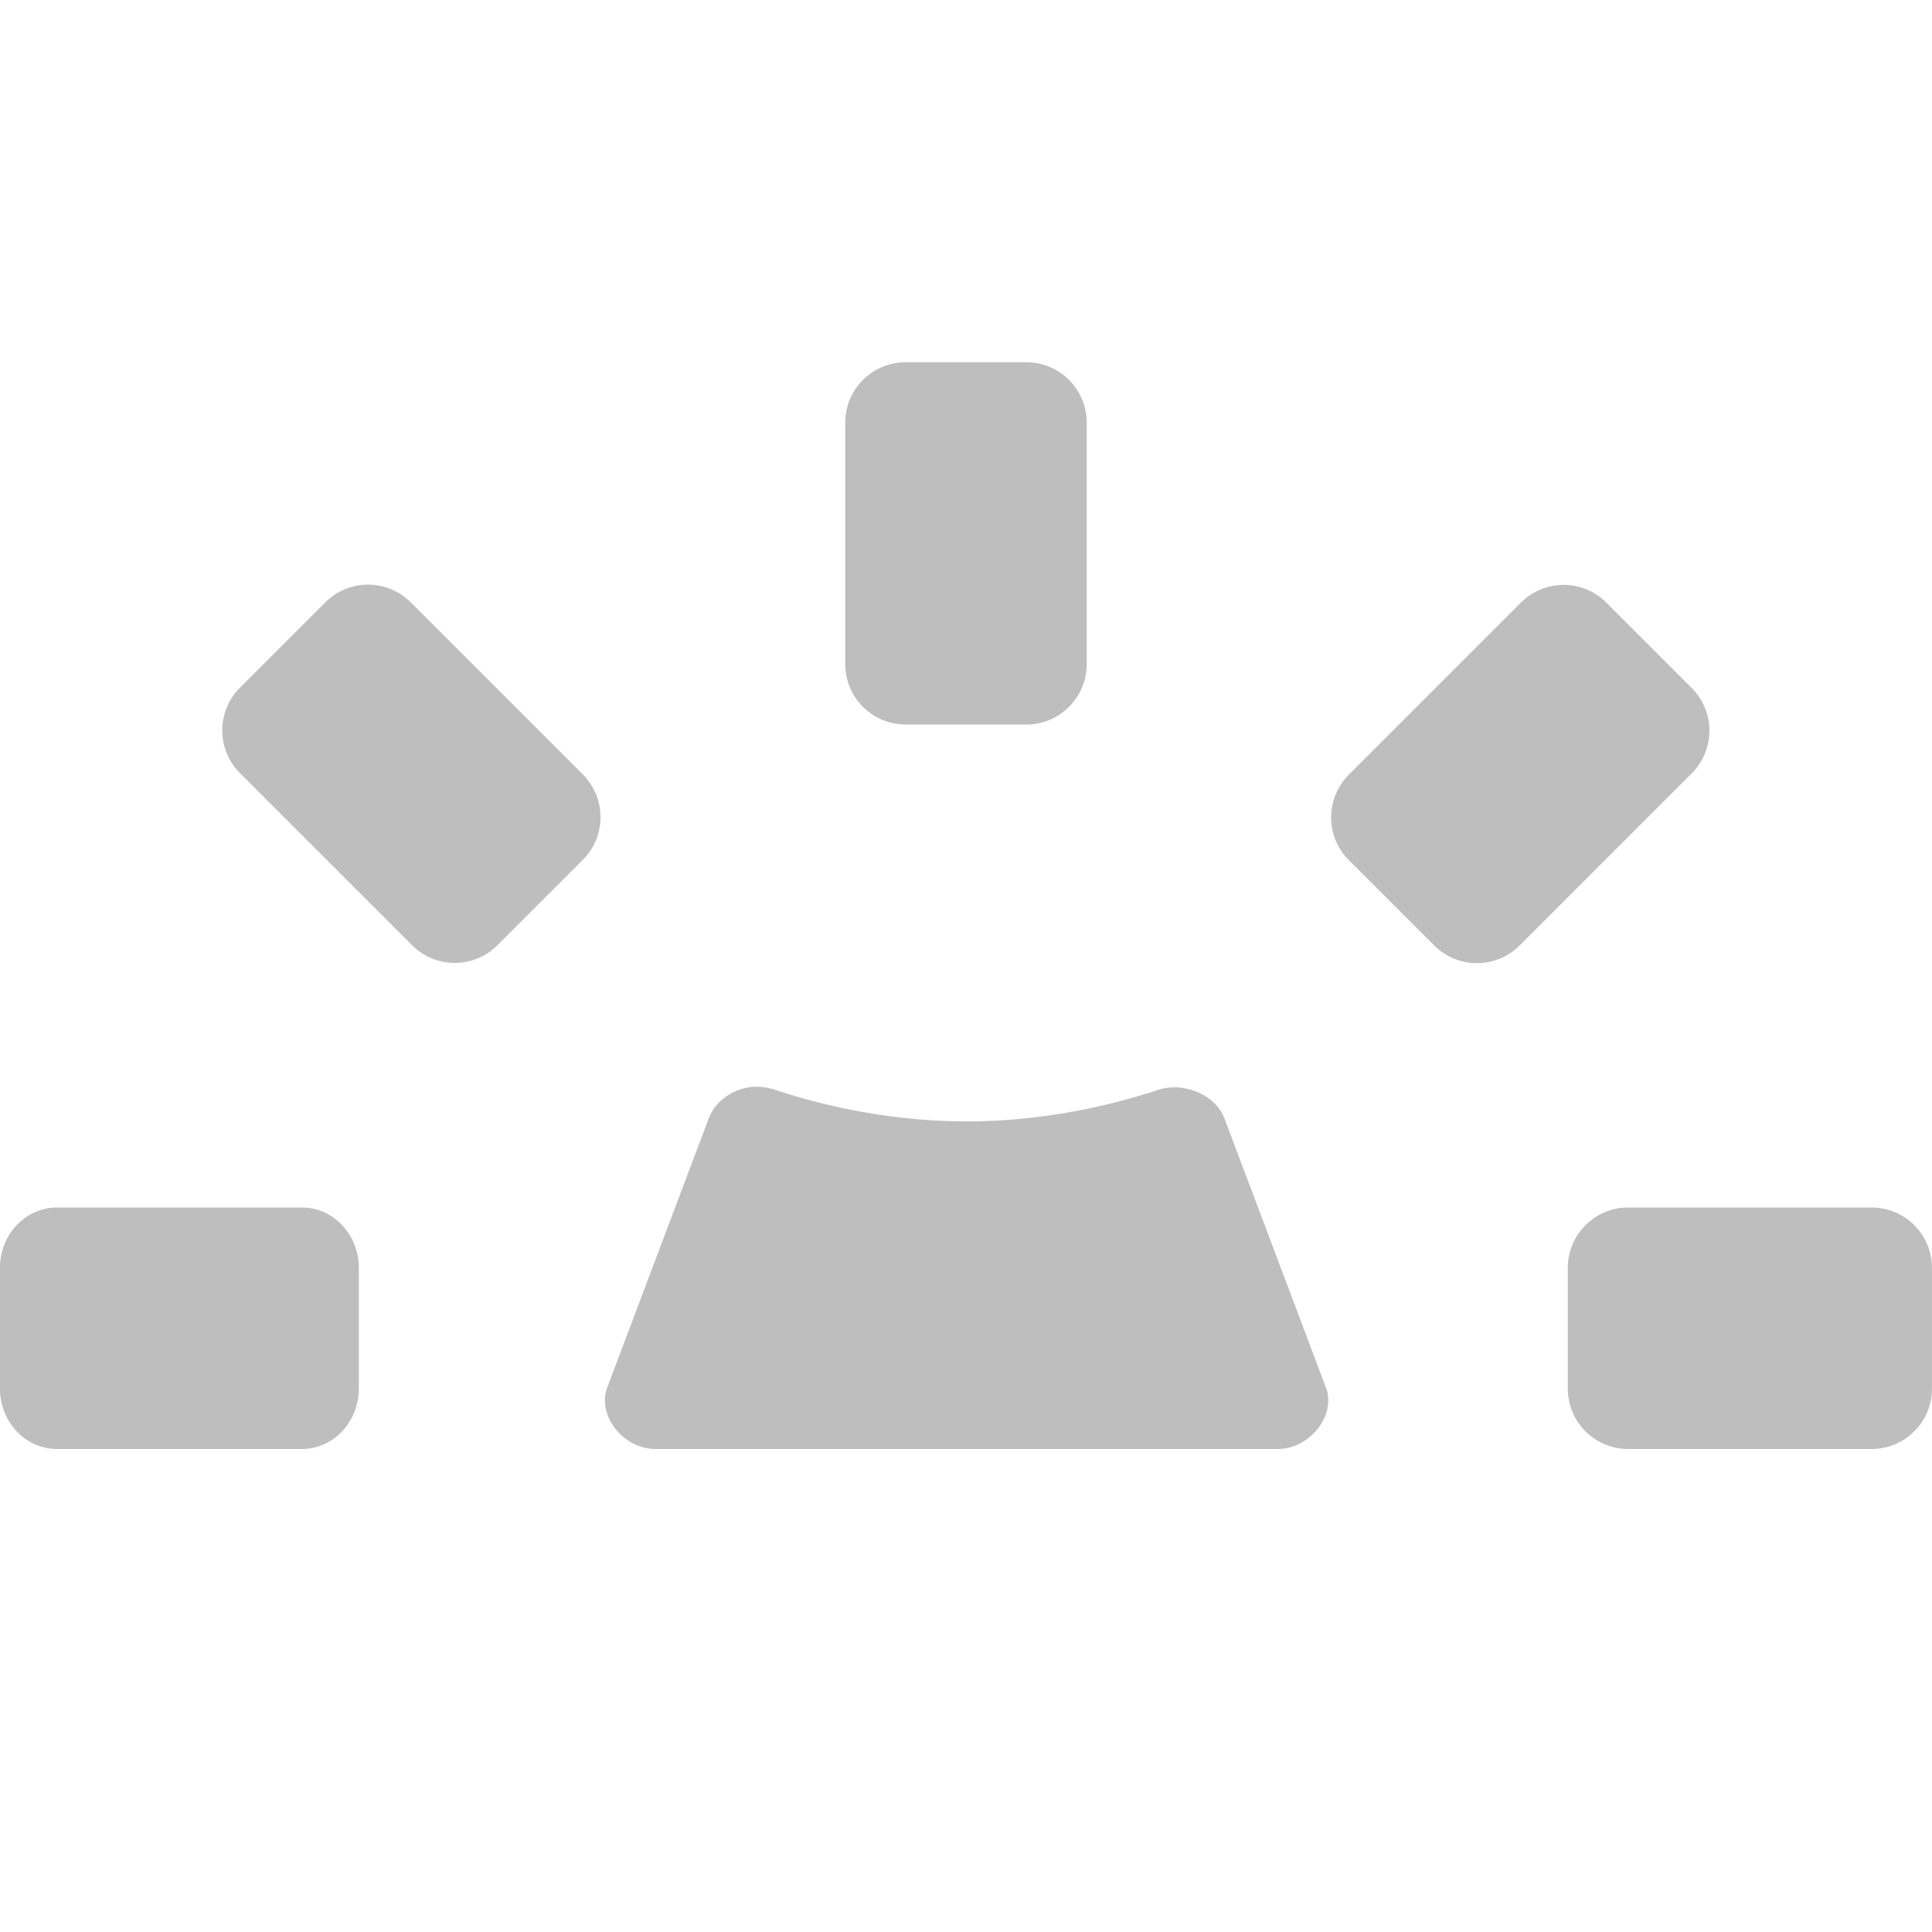
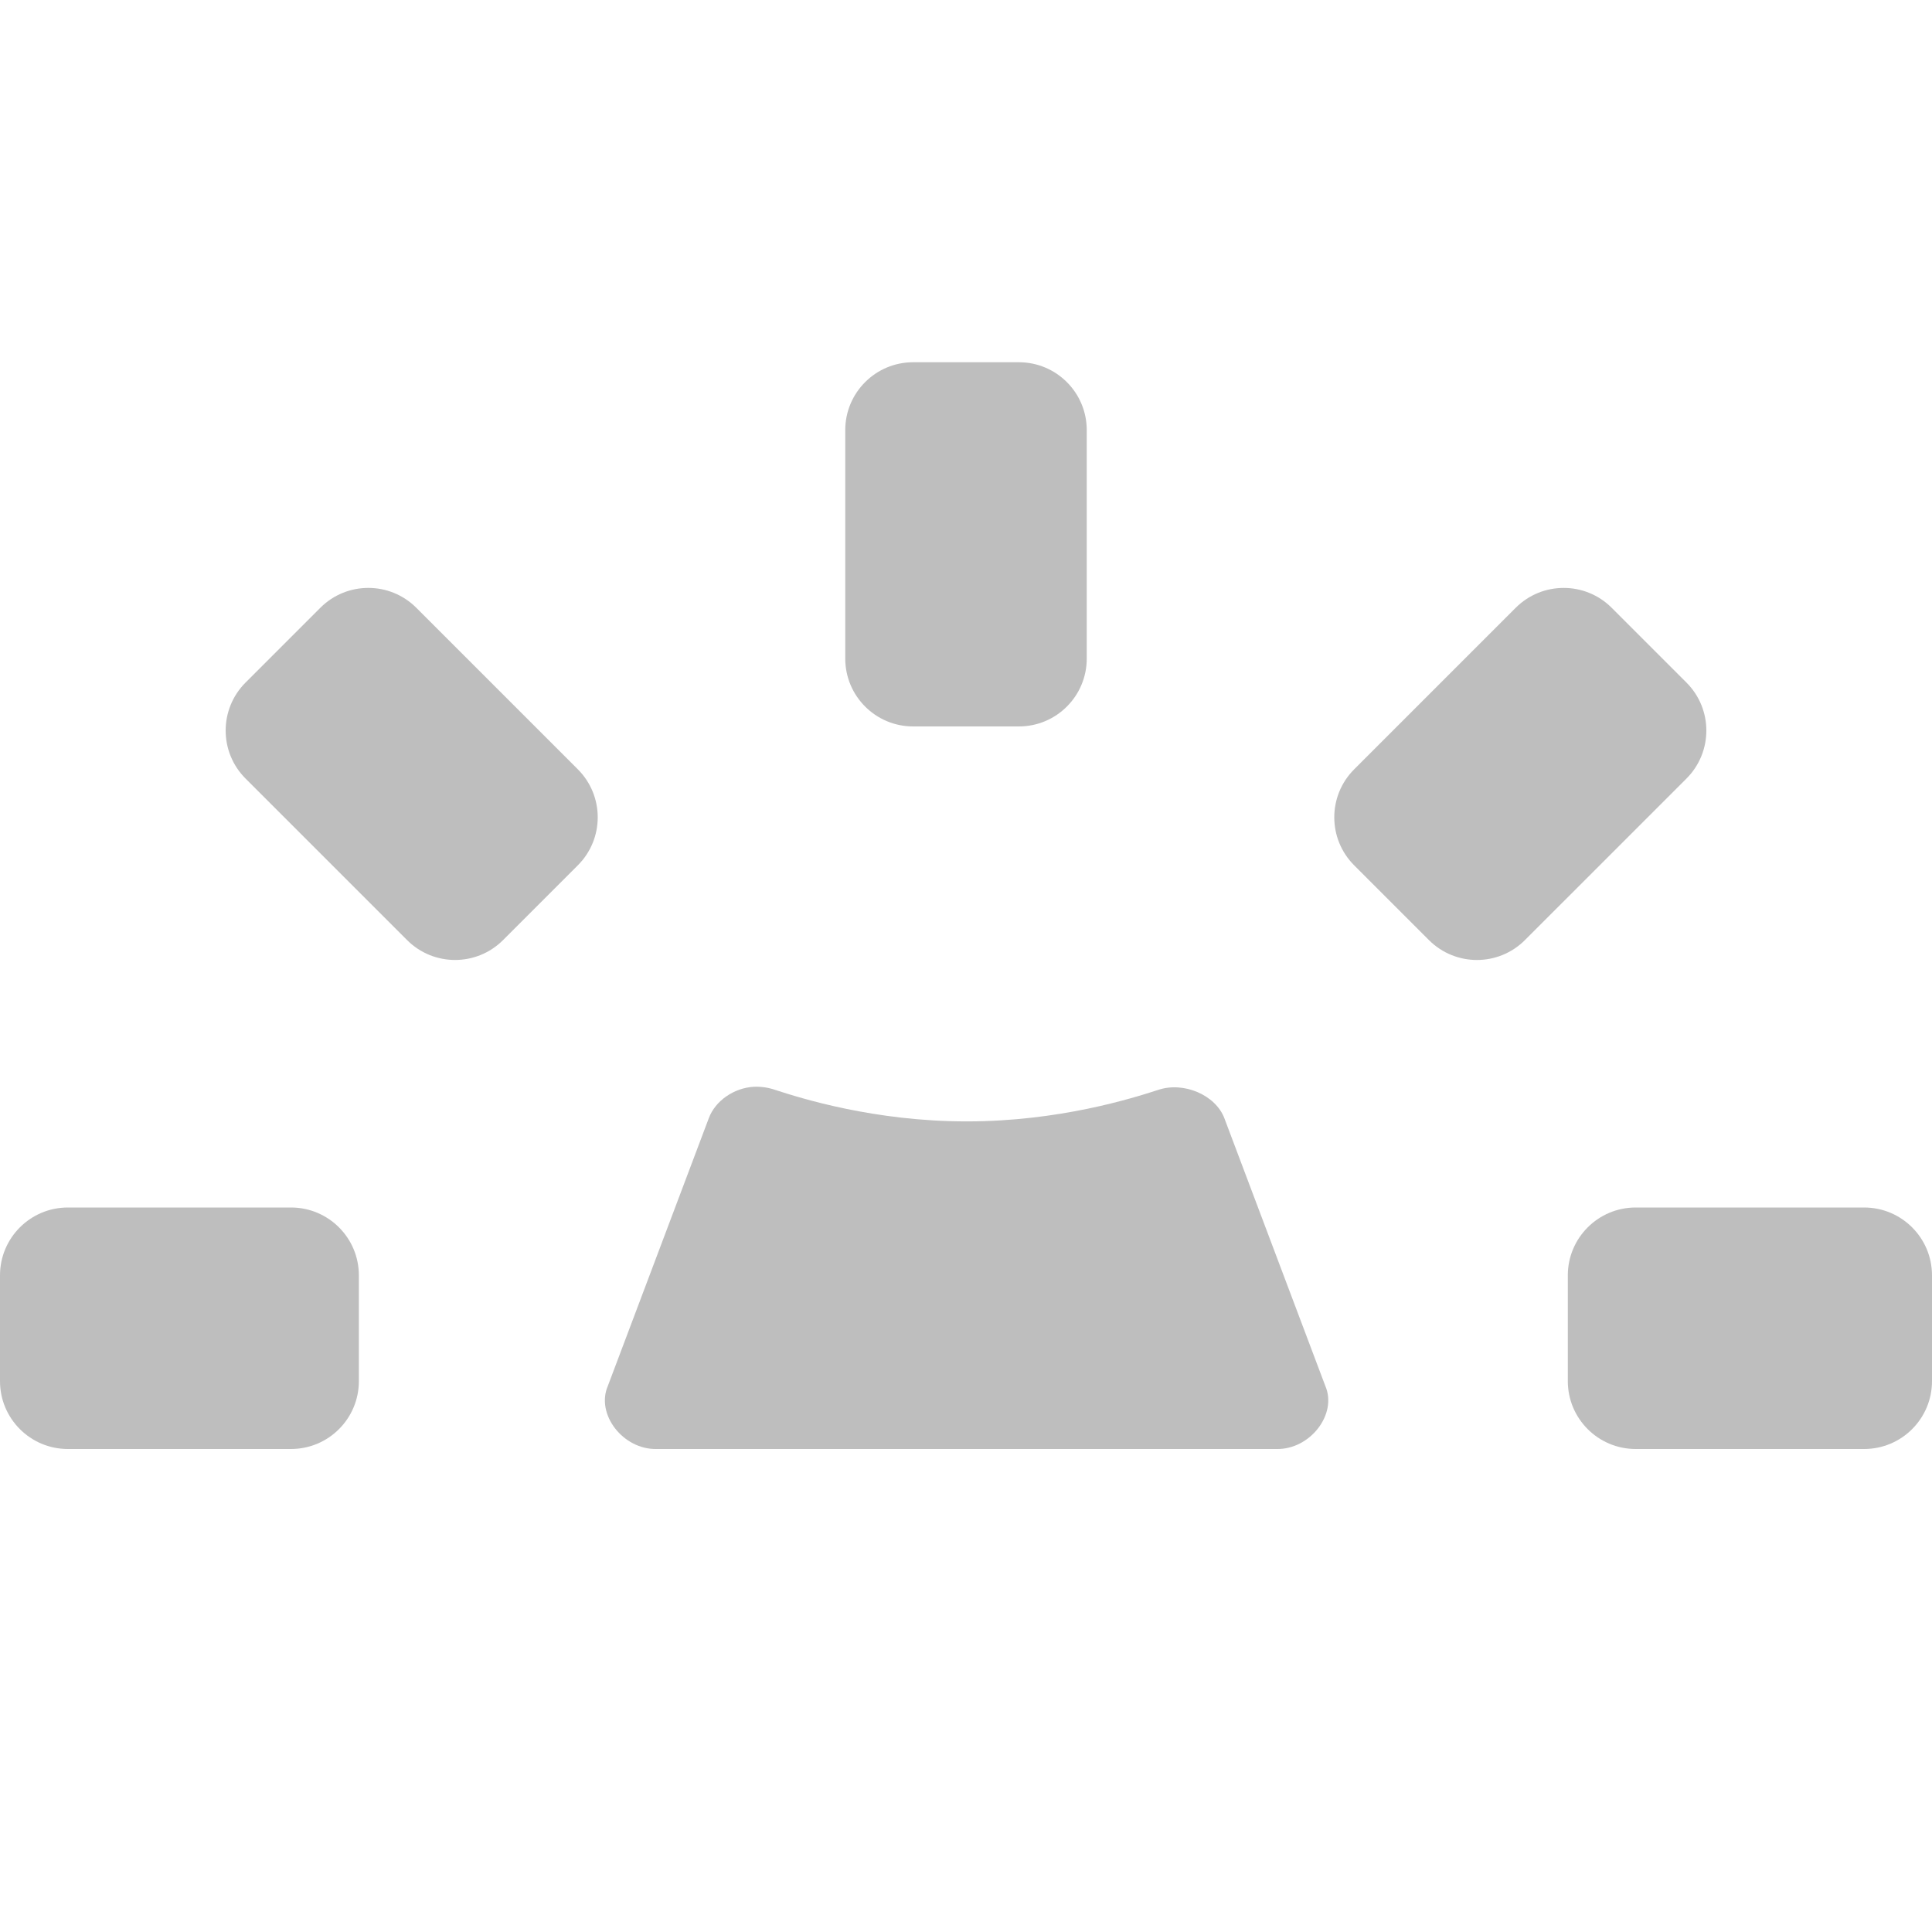
- <svg xmlns="http://www.w3.org/2000/svg" height="16" id="svg7384" version="1.1" width="16">
+ <svg xmlns="http://www.w3.org/2000/svg" id="svg7384" version="1.1" height="16" width="16">
  <defs id="defs7386" />
-   <g id="layer9" style="display:inline" transform="translate(-101.0002,-317)">
-     <rect height="2" id="rect5434" rx="0.472" ry="0.5" style="color:#bebebe;fill:#bebebe;fill-opacity:1;fill-rule:nonzero;stroke:none;stroke-width:2;marker:none;visibility:visible;display:inline;overflow:visible;enable-background:new" width="2.972" x="101" y="327" />
-     <rect height="2" id="rect5436" rx="0.5" ry="0.5" style="color:#bebebe;fill:#bebebe;fill-opacity:1;fill-rule:nonzero;stroke:none;stroke-width:2;marker:none;visibility:visible;display:inline;overflow:visible;enable-background:new" width="3.016" x="113.984" y="327" />
-     <rect height="2" id="rect11183" rx="0.5" ry="0.5" style="color:#bebebe;fill:#bebebe;fill-opacity:1;fill-rule:nonzero;stroke:none;stroke-width:2;marker:none;visibility:visible;display:inline;overflow:visible;enable-background:new" transform="matrix(0.7071068,-0.7071068,0.7071068,0.7071068,0,0)" width="3.016" x="-149.873" y="308.006" />
-     <rect height="2" id="rect11189" rx="0.5" ry="0.5" style="color:#bebebe;fill:#bebebe;fill-opacity:1;fill-rule:nonzero;stroke:none;stroke-width:2;marker:none;visibility:visible;display:inline;overflow:visible;enable-background:new" transform="matrix(-0.7071068,-0.7071068,0.7071068,-0.7071068,0,0)" width="3.016" x="-304.019" y="-155.857" />
-     <rect height="2" id="rect5448" rx="0.5" ry="0.5" style="color:#bebebe;fill:#bebebe;fill-opacity:1;fill-rule:nonzero;stroke:none;stroke-width:2;marker:none;visibility:visible;display:inline;overflow:visible;enable-background:new" transform="matrix(0,-1,1,0,0,0)" width="3" x="-323" y="108" />
-     <path d="m 107.245,326 c -0.167,0.009 -0.322,0.117 -0.375,0.261 l -0.836,2.217 c -0.101,0.234 0.126,0.528 0.404,0.522 0,0 1.071,1.2e-4 2.567,1.2e-4 1.496,0 2.567,-1.2e-4 2.567,-1.2e-4 0.277,0.006 0.505,-0.288 0.404,-0.522 l -0.836,-2.217 c -0.073,-0.193 -0.337,-0.306 -0.548,-0.235 -0.213,0.069 -0.82,0.261 -1.586,0.261 -0.766,0 -1.374,-0.192 -1.586,-0.261 -0.055,-0.019 -0.114,-0.028 -0.173,-0.026 z" id="path7977" style="color:#000000;fill:#bebebe;fill-opacity:1;fill-rule:nonzero;stroke:none;stroke-width:1px;marker:none;visibility:visible;display:inline;overflow:visible;enable-background:accumulate" />
+   <g transform="translate(-101.0002,-318)" id="layer9" style="display:inline">
+     <g transform="translate(20.0002,44)" id="g5432" style="display:inline">
+       <rect x="81" y="284" id="rect5434" rx="0.562" ry="0.562" height="2" width="2.972" style="color:#bebebe;fill:#bebebe;fill-opacity:1;fill-rule:nonzero;stroke:none;stroke-width:2;marker:none;visibility:visible;display:inline;overflow:visible;enable-background:new" />
+       <rect x="93.984" y="284" id="rect5436" rx="0.562" ry="0.562" height="2" width="3.016" style="color:#bebebe;fill:#bebebe;fill-opacity:1;fill-rule:nonzero;stroke:none;stroke-width:2;marker:none;visibility:visible;display:inline;overflow:visible;enable-background:new" />
+     </g>
+     <g transform="matrix(0.7071068,-0.7071068,0.7071068,0.7071068,-155.4577,190.4071)" id="g5438" style="display:inline">
+       <rect x="93.984" y="284" id="rect5442" rx="0.562" height="2" ry="0.562" style="color:#bebebe;fill:#bebebe;fill-opacity:1;fill-rule:nonzero;stroke:none;stroke-width:2;marker:none;visibility:visible;display:inline;overflow:visible;enable-background:new" width="3.016" />
+     </g>
+     <g transform="matrix(0,-1,1,0,-175.9998,418)" id="g5444" style="display:inline">
+       <rect x="93.984" y="284" id="rect5448" rx="0.562" ry="0.562" height="2" width="3.016" style="color:#bebebe;fill:#bebebe;fill-opacity:1;fill-rule:nonzero;stroke:none;stroke-width:2;marker:none;visibility:visible;display:inline;overflow:visible;enable-background:new" />
+     </g>
+     <g transform="matrix(-0.7071068,-0.7071068,0.7071068,-0.7071068,-29.59273,593.4579)" id="g5450" style="display:inline">
+       <rect x="93.984" y="284" id="rect5454" rx="0.562" height="2" ry="0.562" style="color:#bebebe;fill:#bebebe;fill-opacity:1;fill-rule:nonzero;stroke:none;stroke-width:2;marker:none;visibility:visible;display:inline;overflow:visible;enable-background:new" width="3.016" />
+     </g>
+     <path d="m 107.245,327 c -0.167,0.009 -0.322,0.117 -0.375,0.261 l -0.836,2.217 c -0.101,0.234 0.126,0.528 0.404,0.522 0,0 1.071,1.2e-4 2.567,1.2e-4 1.496,0 2.567,-1.2e-4 2.567,-1.2e-4 0.277,0.006 0.505,-0.288 0.404,-0.522 l -0.836,-2.217 c -0.073,-0.193 -0.337,-0.306 -0.548,-0.235 -0.213,0.069 -0.82,0.261 -1.586,0.261 -0.766,0 -1.374,-0.192 -1.586,-0.261 -0.055,-0.019 -0.114,-0.028 -0.173,-0.026 z" id="path7977" style="color:#000000;fill:#bebebe;fill-opacity:1;fill-rule:nonzero;stroke:none;stroke-width:1px;marker:none;visibility:visible;display:inline;overflow:visible;enable-background:accumulate" />
  </g>
-   <g id="layer10" style="display:inline" transform="translate(-101.0002,-317)" />
-   <g id="layer11" transform="translate(-101.0002,-317)" />
-   <g id="layer13" style="display:inline" transform="translate(-101.0002,-317)" />
-   <g id="layer14" transform="translate(-101.0002,-317)" />
-   <g id="layer15" style="display:inline" transform="translate(-101.0002,-317)" />
-   <g id="g71291" style="display:inline" transform="translate(-101.0002,-317)" />
-   <g id="g4953" style="display:inline" transform="translate(-101.0002,-317)" />
-   <g id="layer12" style="display:inline" transform="translate(-101.0002,-317)" />
+   <g transform="translate(-101.0002,-318)" id="layer10" />
+   <g transform="translate(-101.0002,-318)" id="layer11" />
+   <g transform="translate(-101.0002,-318)" id="layer12" style="display:inline" />
+   <g transform="translate(-101.0002,-318)" id="layer13" />
+   <g transform="translate(-101.0002,-318)" id="layer14" />
+   <g transform="translate(-101.0002,-318)" id="layer15" style="display:inline" />
+   <g transform="translate(-101.0002,-318)" id="g4953" style="display:inline" />
</svg>
